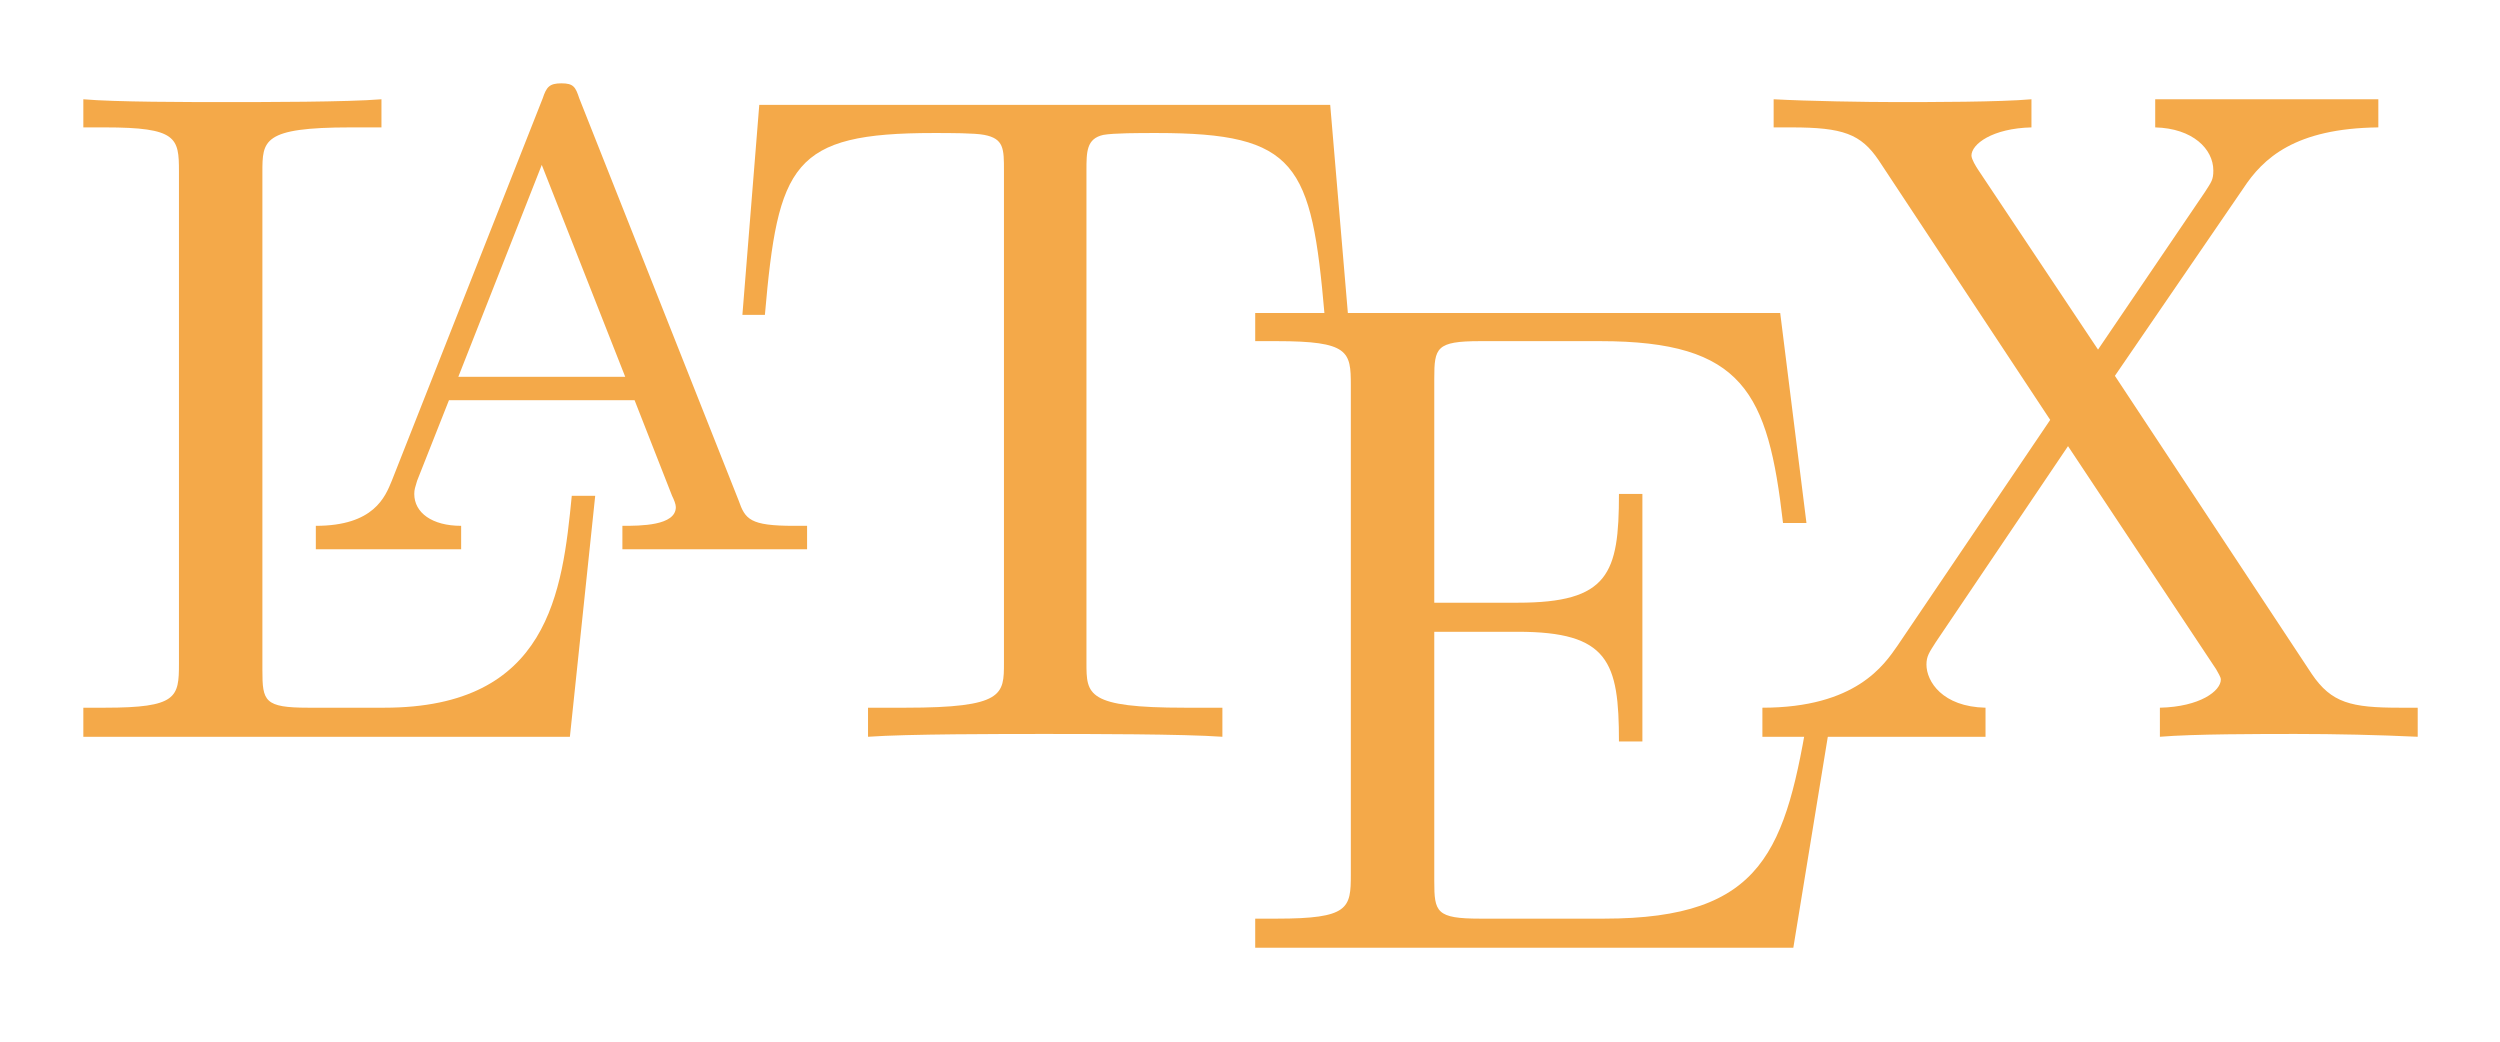
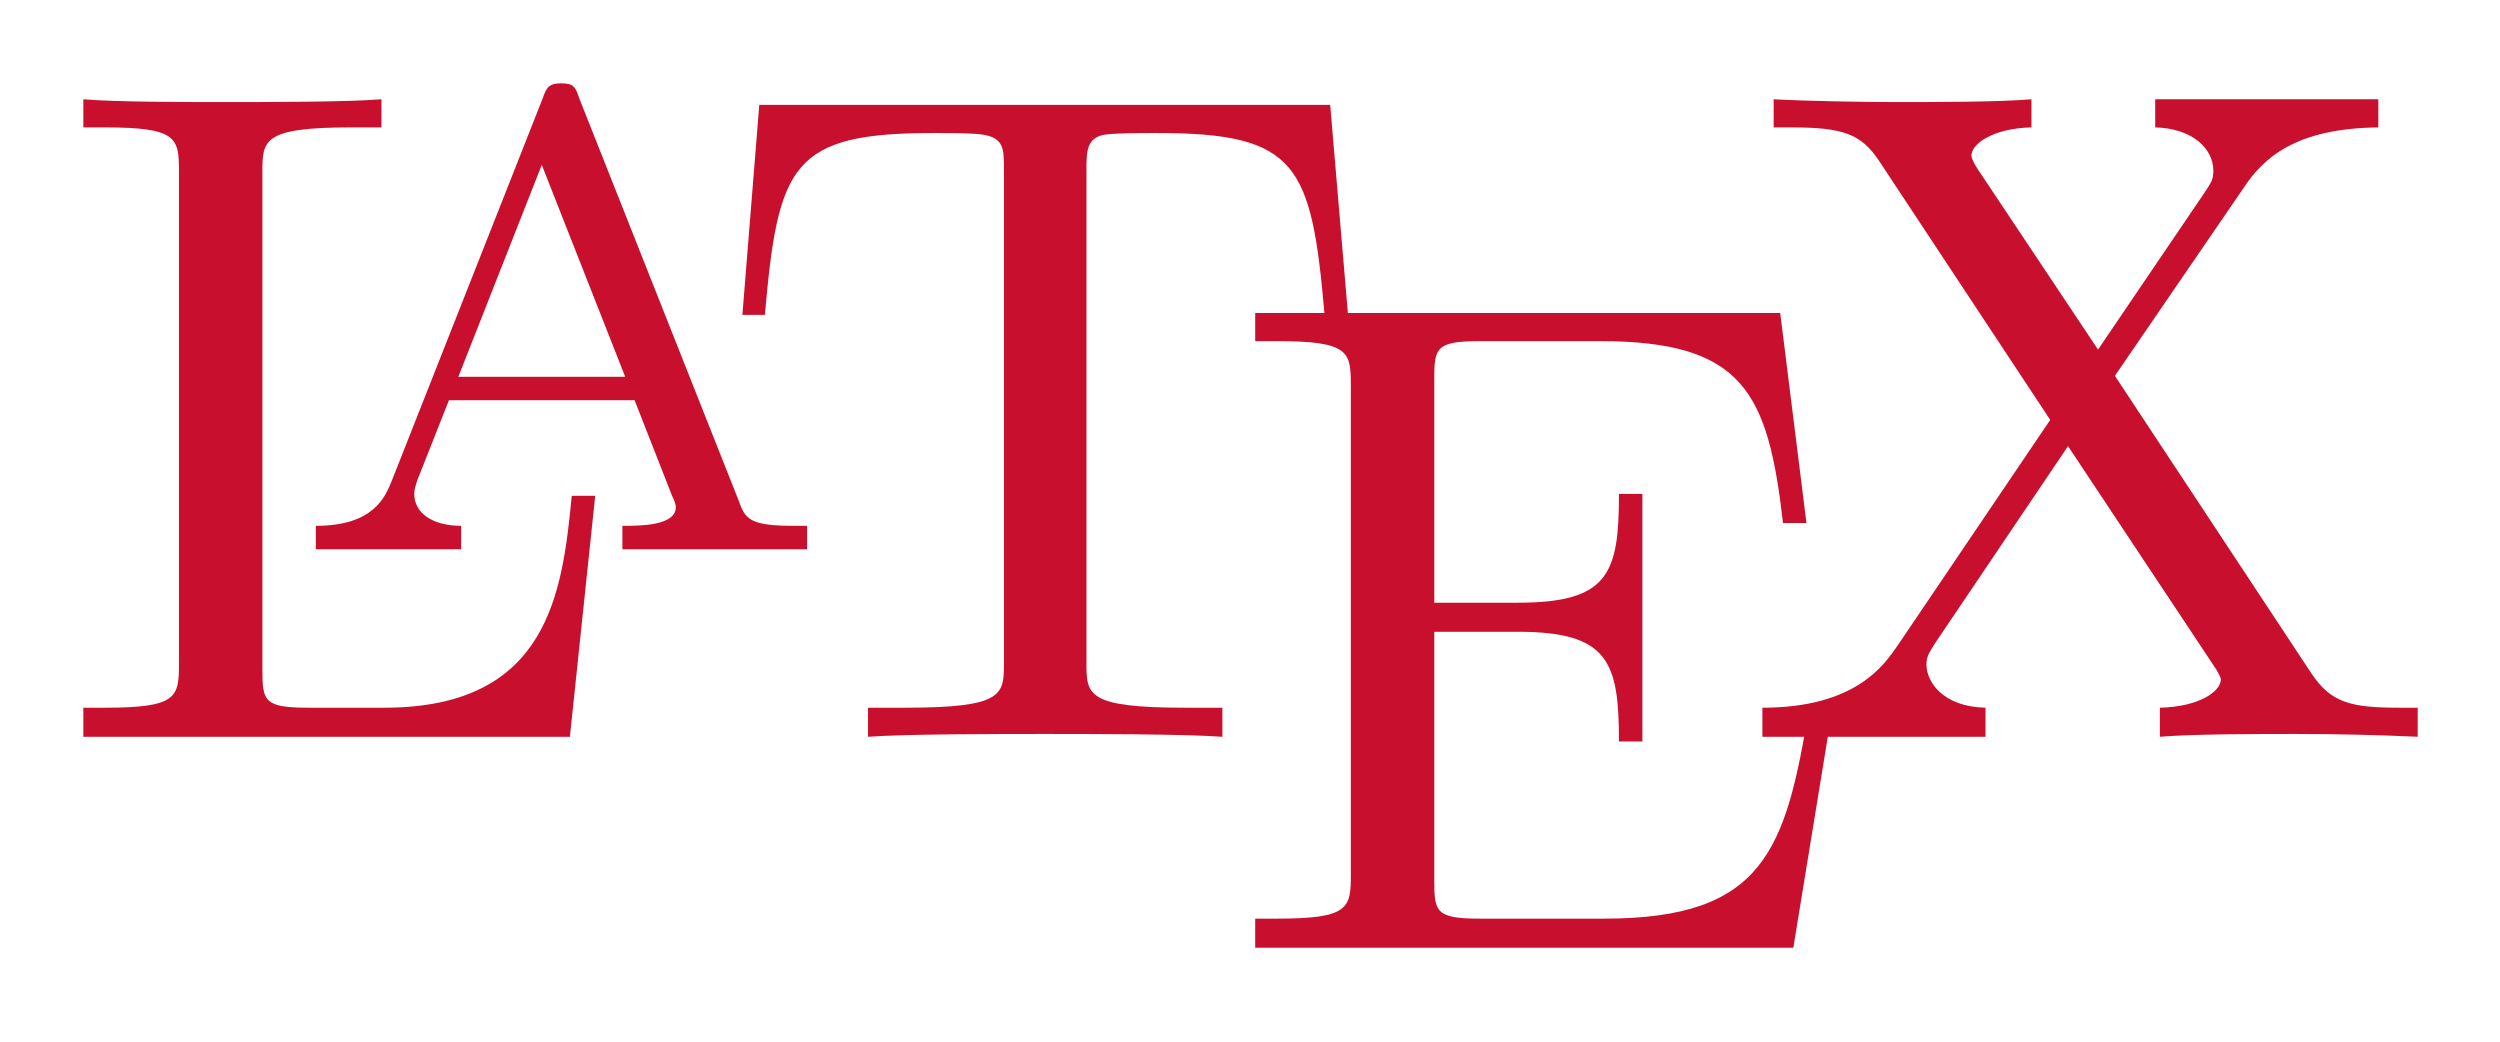
- <svg xmlns="http://www.w3.org/2000/svg" height="500" fill="#f4a949" overflow="scroll" width="1200">
+ <svg xmlns="http://www.w3.org/2000/svg" height="500" fill="#C8102E" overflow="scroll" width="1200">
  <path d="m5.46 4.23h-.25c-.1 1.02-.24 2.26-2 2.26h-.81c-.47 0-.49-.07-.49-.4v-5.31c0-.34 0-.48.94-.48h.33v-.3c-.36.03-1.26.03-1.67.03-.39 0-1.17 0-1.51-.03v.3h.23c.77 0 .79.11.79.47v5.25c0 .36-.02.47-.79.47h-.23v.31h5.19z" transform="matrix(45 0 0 45 40 47.65)" />
  <path d="m2.81.16c-.04-.12-.06-.16-.19-.16s-.16.04-.2.16l-1.61 4.08c-.07.17-.19.48-.81.48v.25h1.55v-.25c-.31 0-.5-.14-.5-.34 0-.05.01-.07.03-.14 0 0 .34-.86.34-.86h1.98l.4 1.02c.02.04.04.09.04.12 0 .2-.38.2-.57.2v.25h1.97v-.25h-.14c-.47 0-.52-.07-.59-.27 0 0-1.7-4.29-1.7-4.29zm-.4.71.89 2.26h-1.78z" transform="matrix(45 0 0 45 151.6 40)" />
  <path d="m6.27 0h-6.09s-.18 2.24-.18 2.24h.24c.14-1.61.29-1.94 1.8-1.94.18 0 .44 0 .54.02.21.04.21.15.21.38v5.25c0 .34 0 .48-1.05.48h-.4v.31c.41-.03 1.42-.03 1.88-.03s1.49 0 1.9.03v-.31h-.4c-1.05 0-1.05-.14-1.05-.48v-5.25c0-.2 0-.34.18-.38.11-.02.38-.02.57-.02 1.5 0 1.65.33 1.79 1.94h.25s-.19-2.24-.19-2.24z" transform="matrix(45 0 0 45 356.35 50.35)" />
  <path d="m6.16 4.2h-.25c-.25 1.53-.48 2.26-2.19 2.26h-1.32c-.47 0-.49-.07-.49-.4v-2.66h.89c.97 0 1.08.32 1.08 1.17h.25v-2.64h-.25c0 .85-.11 1.16-1.08 1.16h-.89v-2.39c0-.33.02-.4.49-.4h1.28c1.53 0 1.79.55 1.95 1.94h.25l-.28-2.24h-5.6v.3h.23c.77 0 .79.11.79.47v5.22c0 .36-.02.47-.79.47h-.23v.31h5.74z" transform="matrix(45 0 0 45 602.5 150.25)" />
  <path d="m3.76 2.95 1.37-2c.21-.32.55-.64 1.44-.65v-.3h-2.38v.3c.4.01.62.23.62.46 0 .1-.02.12-.09.23 0 0-1.14 1.68-1.14 1.68l-1.28-1.92c-.02-.03-.07-.11-.07-.15 0-.12.22-.29.64-.3v-.3c-.34.03-1.07.03-1.45.03-.31 0-.93-.01-1.3-.03v.3h.19c.55 0 .74.07.93.35 0 0 1.83 2.77 1.83 2.77l-1.63 2.41c-.14.2-.44.66-1.44.66v.31h2.38v-.31c-.46-.01-.63-.28-.63-.46 0-.09.03-.13.1-.24l1.41-2.09 1.58 2.38c.02.04.05.08.05.11 0 .12-.22.29-.65.3v.31c.35-.03 1.08-.03 1.45-.03.42 0 .88.01 1.3.03v-.31h-.19c-.52 0-.73-.05-.94-.36 0 0-2.1-3.18-2.1-3.18z" transform="matrix(45 0 0 45 845.95 47.65)" />
</svg>
